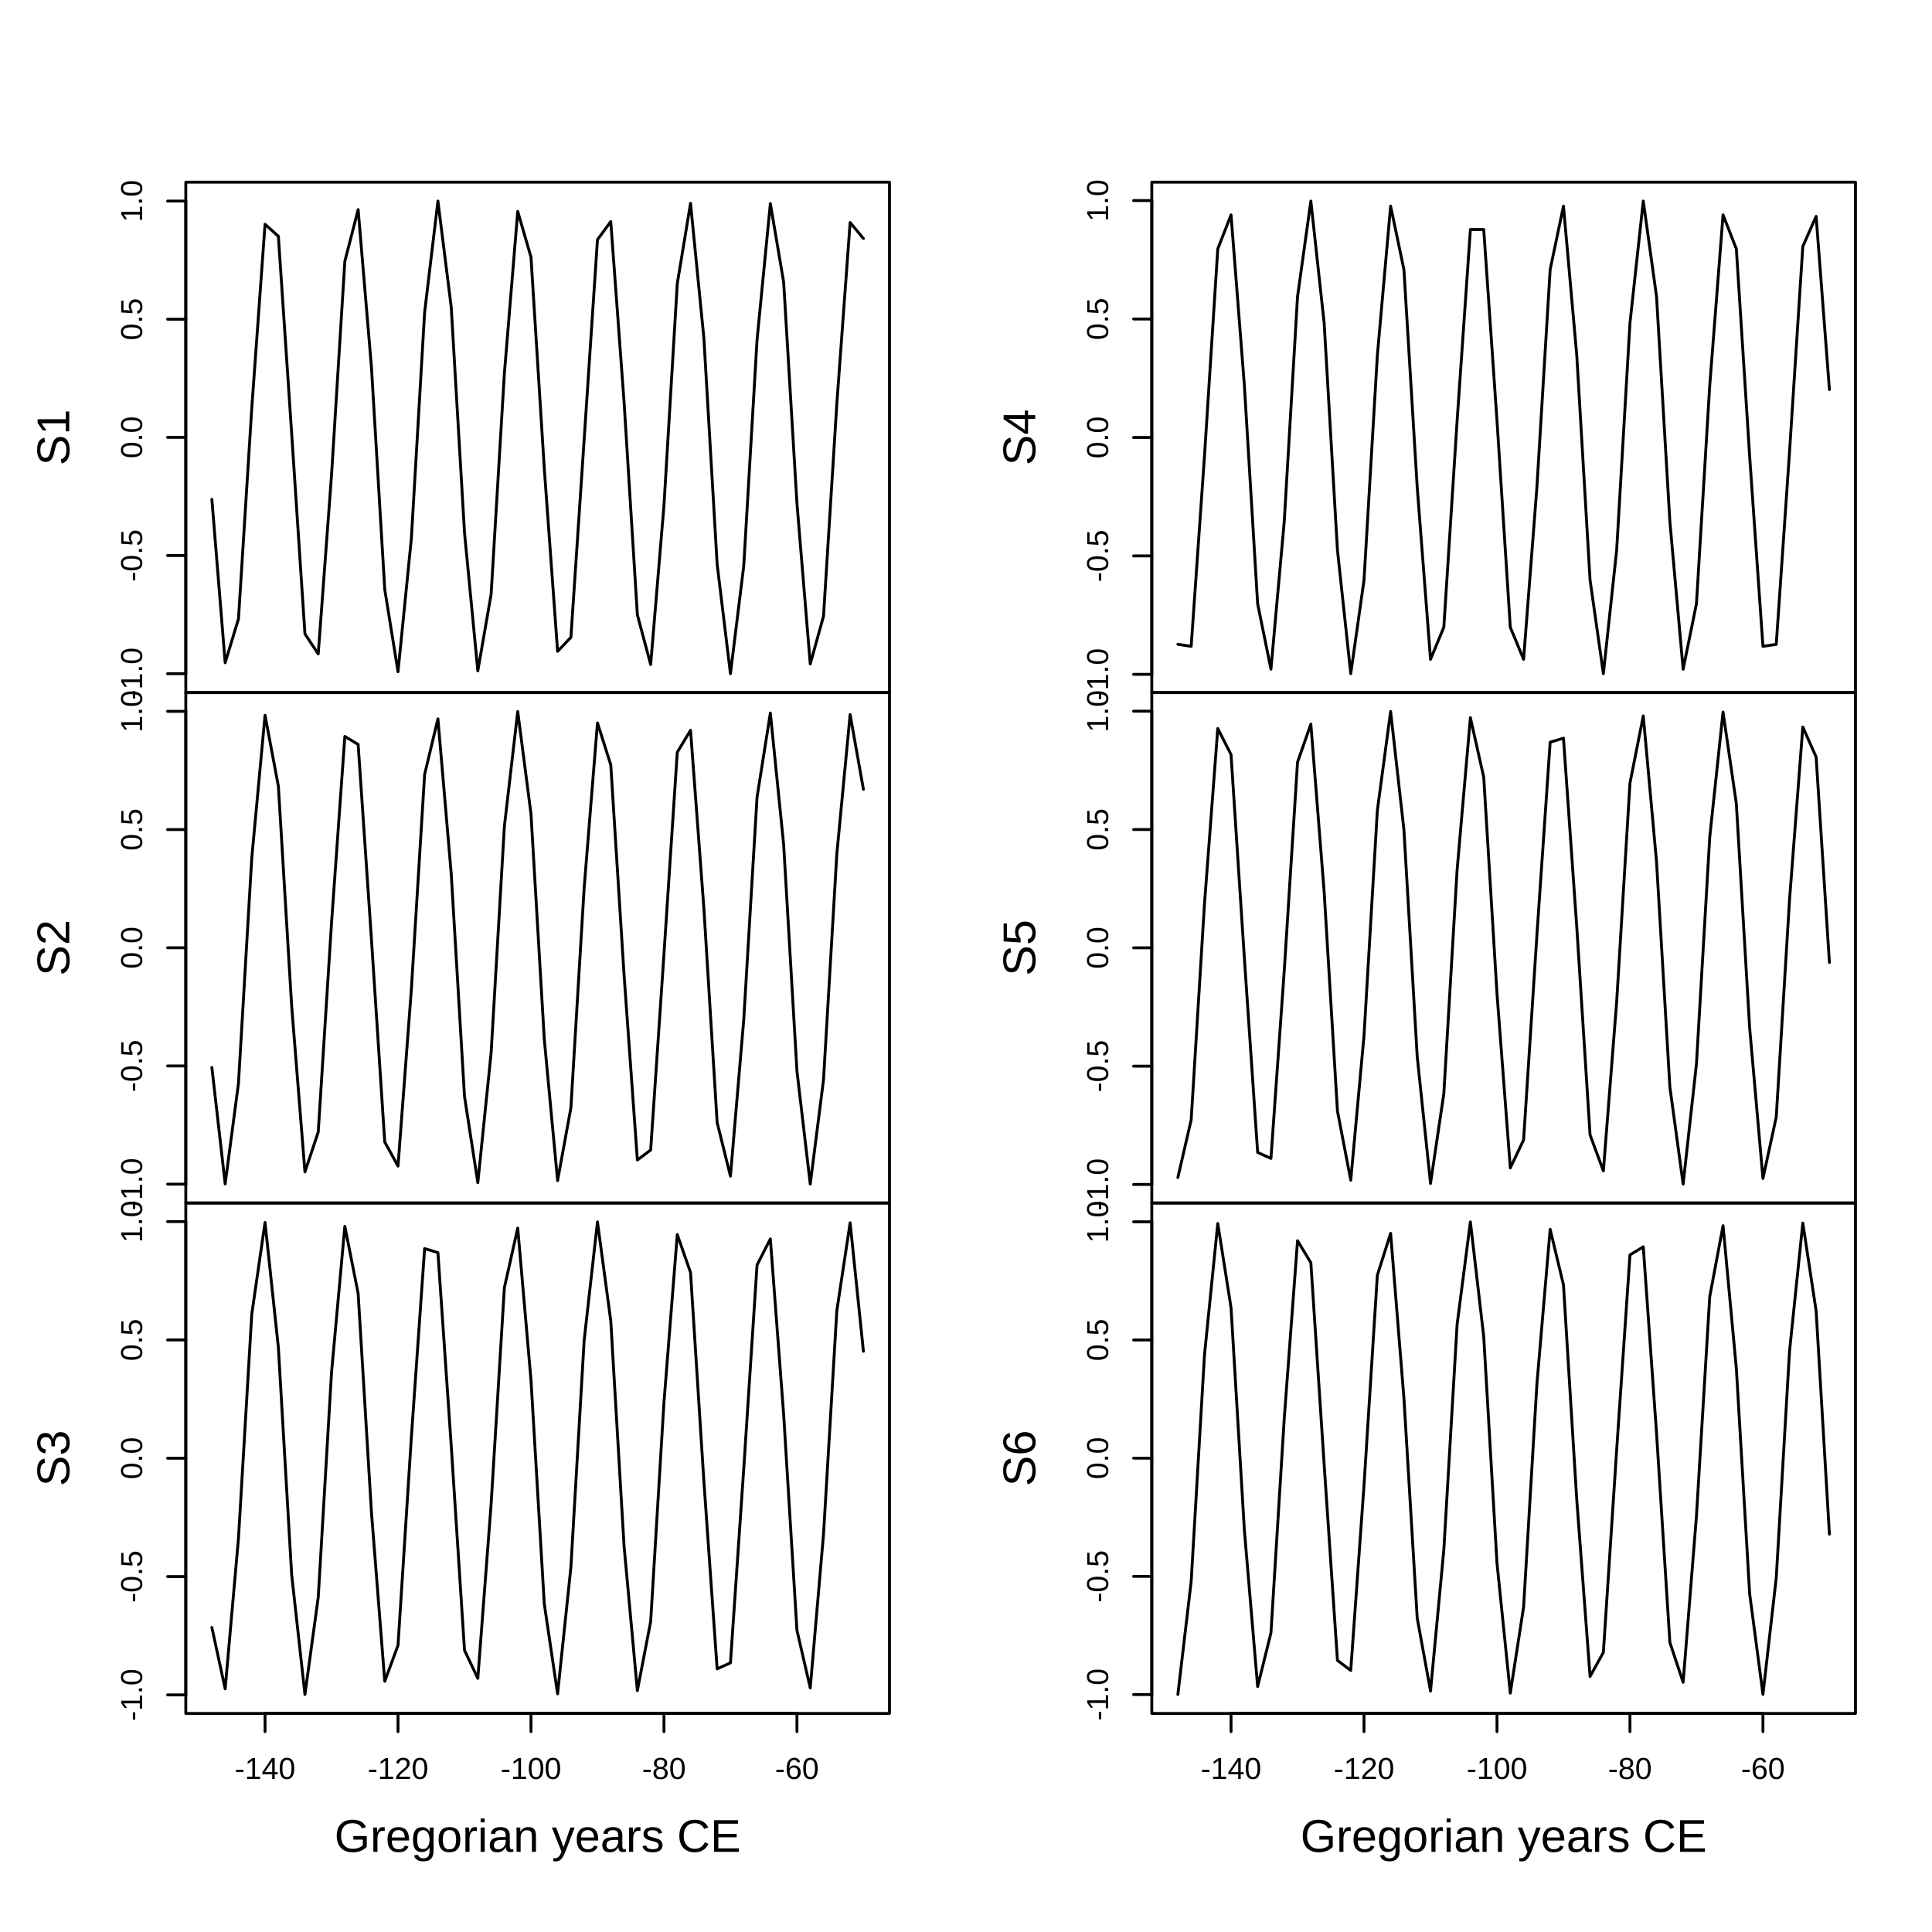
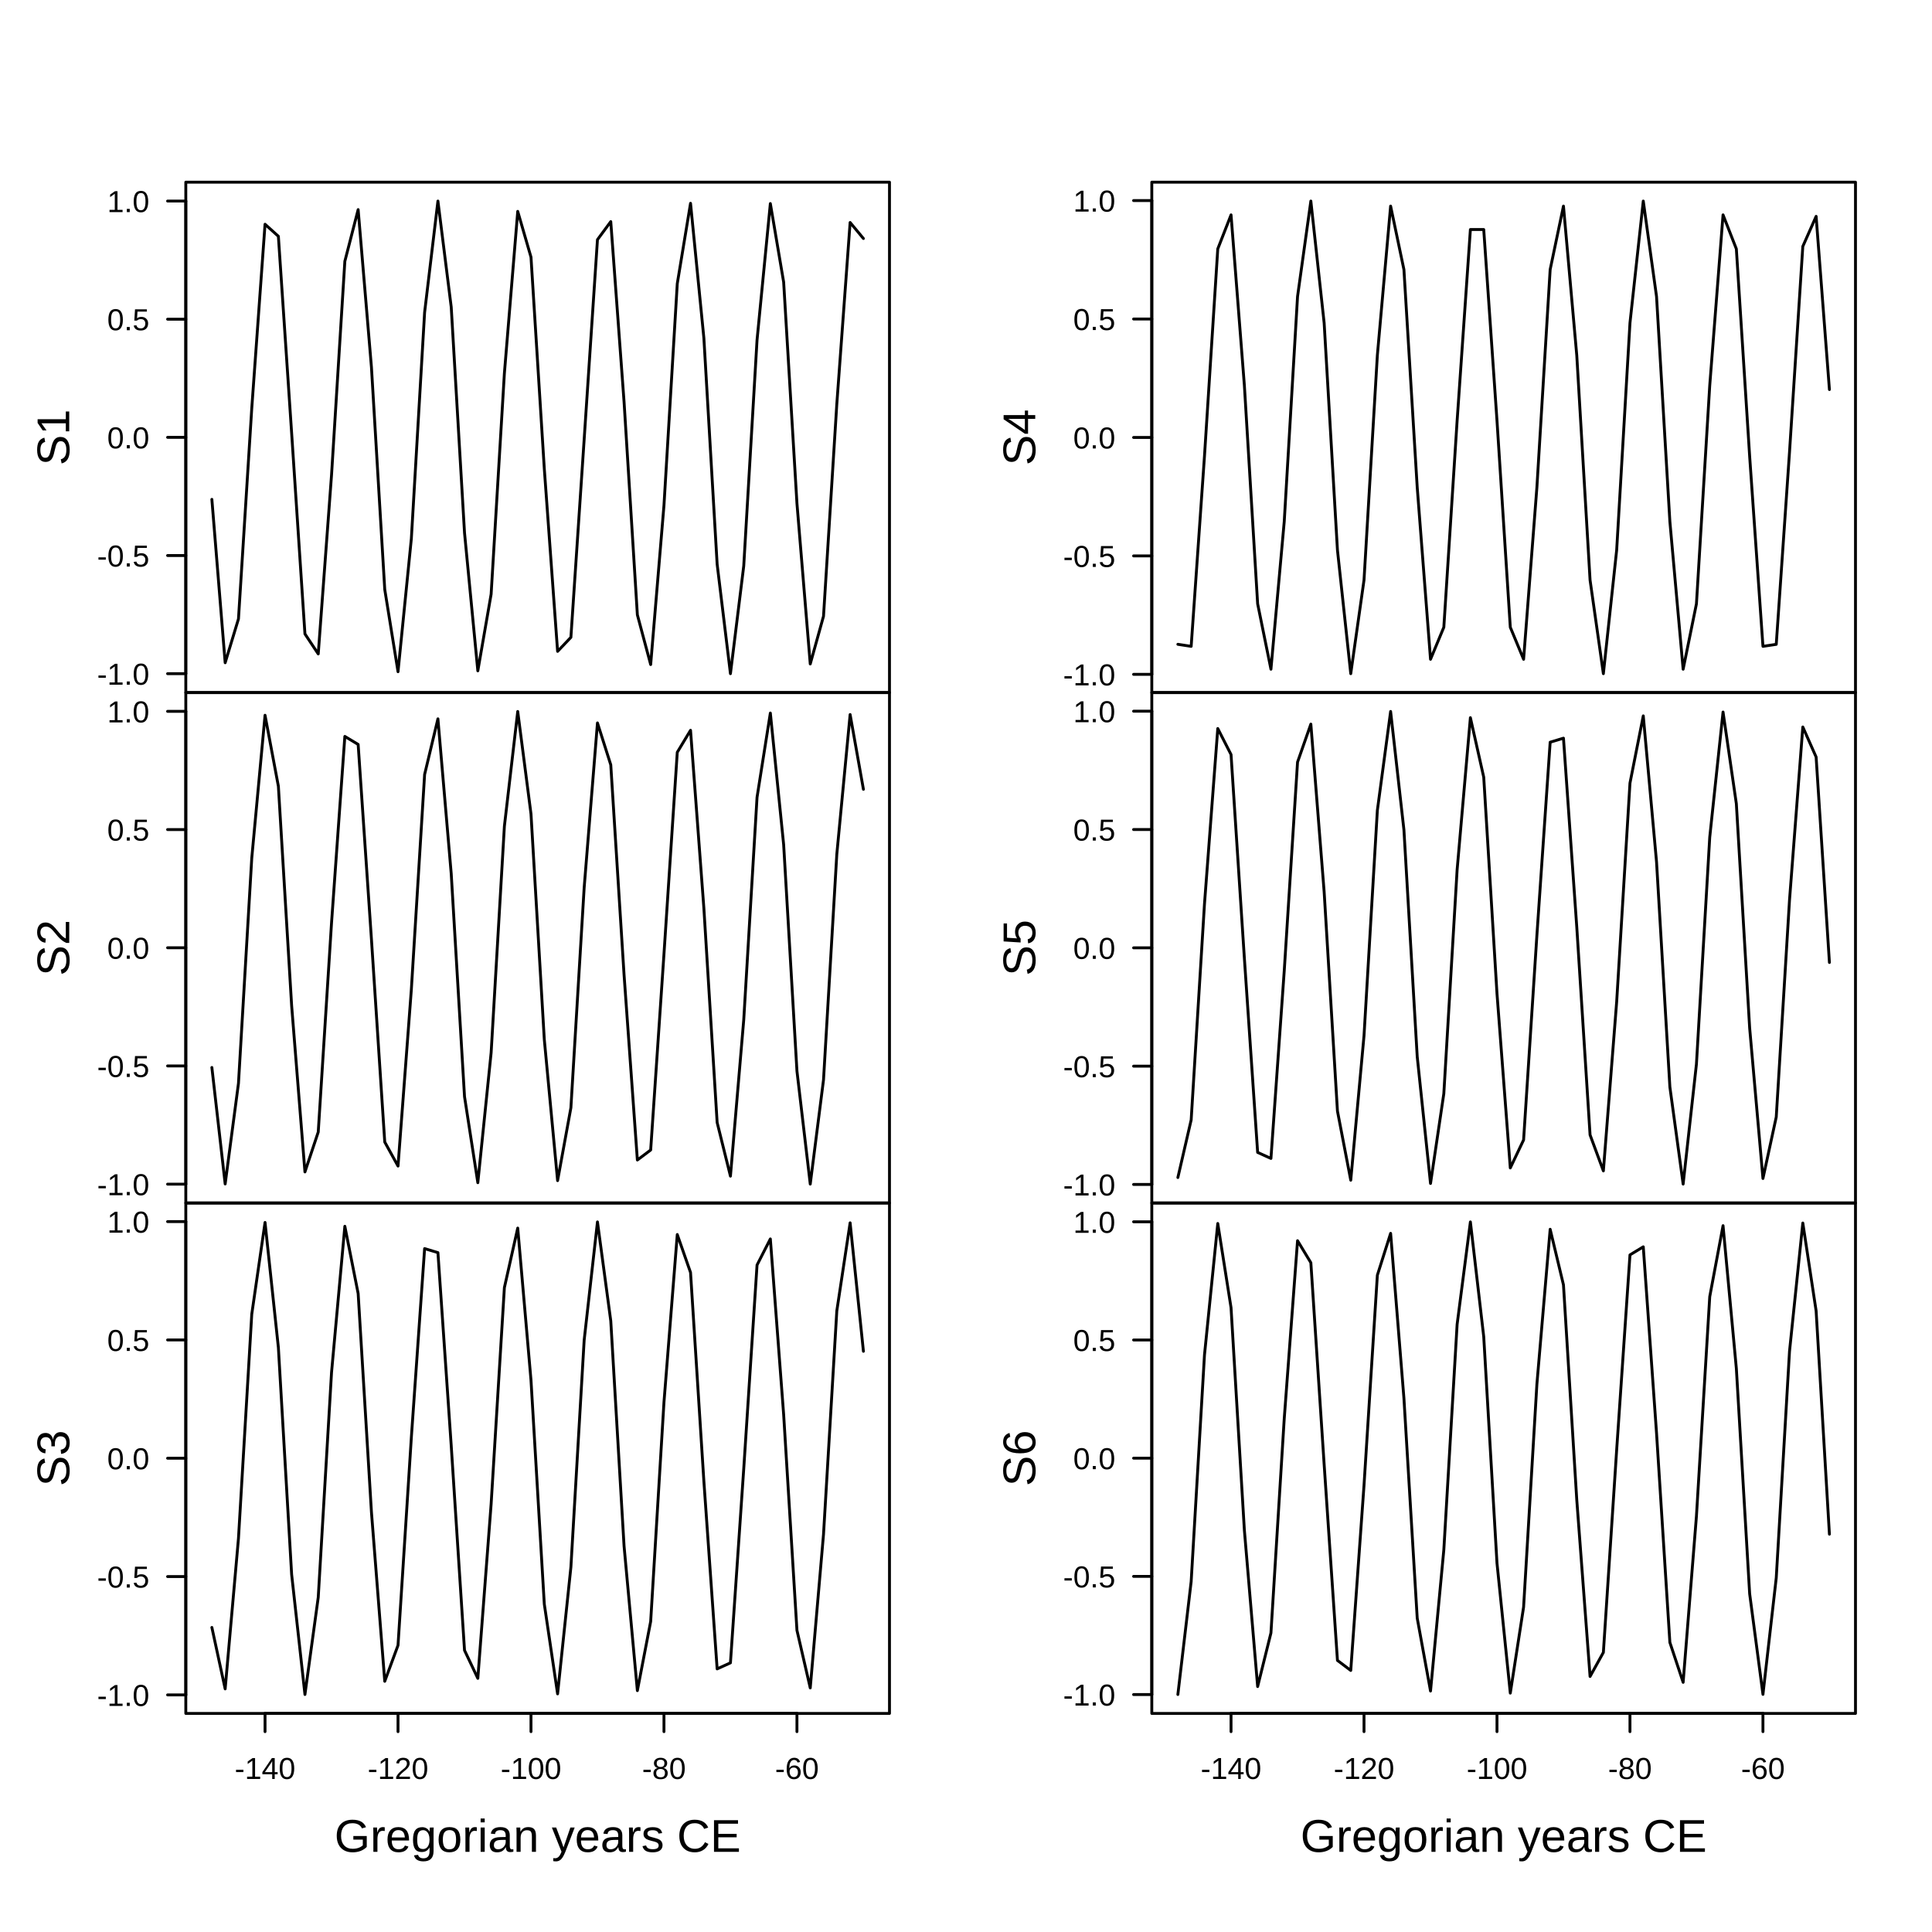
<svg xmlns="http://www.w3.org/2000/svg" class="svglite" width="504.00pt" height="504.00pt" viewBox="0 0 504.00 504.00">
  <defs>
    <style type="text/css">
    .svglite line, .svglite polyline, .svglite polygon, .svglite path, .svglite rect, .svglite circle {
      fill: none;
      stroke: #000000;
      stroke-linecap: round;
      stroke-linejoin: round;
      stroke-miterlimit: 10.00;
    }
    .svglite text {
      white-space: pre;
    }
  </style>
  </defs>
  <rect width="100%" height="100%" style="stroke: none; fill: #FFFFFF;" />
  <defs>
    <clipPath id="cpMC4wMHw1MDQuMDB8MC4wMHw1MDQuMDA=">
      <rect x="0.00" y="0.00" width="504.00" height="504.00" />
    </clipPath>
  </defs>
  <g clip-path="url(#cpMC4wMHw1MDQuMDB8MC4wMHw1MDQuMDA=)">
</g>
  <defs>
    <clipPath id="cpNDguNDd8MjMyLjA0fDQ3LjUyfDE4MC42Nw==">
      <rect x="48.47" y="47.52" width="183.57" height="133.15" />
    </clipPath>
  </defs>
  <g clip-path="url(#cpNDguNDd8MjMyLjA0fDQ3LjUyfDE4MC42Nw==)">
    <polyline points="55.27,130.27 58.74,172.89 62.21,161.45 65.68,106.48 69.14,58.50 72.62,61.64 76.08,113.00 79.55,165.37 83.02,170.59 86.49,123.87 89.96,68.16 93.43,54.68 96.90,95.82 100.37,153.77 103.83,175.23 107.31,140.49 110.77,81.48 114.24,52.45 117.71,80.10 121.18,139.00 124.65,175.00 128.12,155.00 131.58,97.39 135.06,55.14 138.52,67.08 141.99,122.25 145.46,169.92 148.93,166.26 152.39,114.64 155.86,62.52 159.33,57.81 162.80,104.85 166.27,160.39 169.74,173.36 173.21,131.84 176.68,74.00 180.14,53.03 183.62,88.19 187.08,147.17 190.55,175.74 194.02,147.63 197.49,88.69 200.96,53.10 204.43,73.59 207.90,131.32 211.37,173.21 214.83,160.75 218.30,105.39 221.77,58.04 225.24,62.22 " style="stroke-width: 0.75;" />
  </g>
  <g clip-path="url(#cpMC4wMHw1MDQuMDB8MC4wMHw1MDQuMDA=)">
    <line x1="48.47" y1="175.74" x2="48.47" y2="52.45" style="stroke-width: 0.75;" />
    <line x1="48.47" y1="175.74" x2="43.72" y2="175.74" style="stroke-width: 0.75;" />
    <line x1="48.47" y1="144.92" x2="43.72" y2="144.92" style="stroke-width: 0.75;" />
    <line x1="48.47" y1="114.09" x2="43.72" y2="114.09" style="stroke-width: 0.75;" />
    <line x1="48.47" y1="83.27" x2="43.72" y2="83.27" style="stroke-width: 0.75;" />
    <line x1="48.47" y1="52.45" x2="43.72" y2="52.45" style="stroke-width: 0.75;" />
-     <text transform="translate(37.07,175.74) rotate(-90)" text-anchor="middle" style="font-size: 7.92px; font-family: &quot;Arial&quot;;" textLength="15.43px" lengthAdjust="spacingAndGlyphs">-1.0</text>
-     <text transform="translate(37.07,144.92) rotate(-90)" text-anchor="middle" style="font-size: 7.92px; font-family: &quot;Arial&quot;;" textLength="15.43px" lengthAdjust="spacingAndGlyphs">-0.5</text>
-     <text transform="translate(37.07,114.09) rotate(-90)" text-anchor="middle" style="font-size: 7.92px; font-family: &quot;Arial&quot;;" textLength="12.58px" lengthAdjust="spacingAndGlyphs">0.0</text>
-     <text transform="translate(37.07,83.27) rotate(-90)" text-anchor="middle" style="font-size: 7.92px; font-family: &quot;Arial&quot;;" textLength="12.58px" lengthAdjust="spacingAndGlyphs">0.5</text>
-     <text transform="translate(37.07,52.45) rotate(-90)" text-anchor="middle" style="font-size: 7.92px; font-family: &quot;Arial&quot;;" textLength="12.58px" lengthAdjust="spacingAndGlyphs">1.0</text>
+     <text x="38.97" y="178.62" text-anchor="end" style="font-size: 7.92px; font-family: &quot;Arial&quot;;" textLength="15.43px" lengthAdjust="spacingAndGlyphs">-1.0</text>
+     <text x="38.97" y="147.80" text-anchor="end" style="font-size: 7.92px; font-family: &quot;Arial&quot;;" textLength="15.43px" lengthAdjust="spacingAndGlyphs">-0.5</text>
+     <text x="38.97" y="116.97" text-anchor="end" style="font-size: 7.92px; font-family: &quot;Arial&quot;;" textLength="12.58px" lengthAdjust="spacingAndGlyphs">0.0</text>
+     <text x="38.97" y="86.15" text-anchor="end" style="font-size: 7.92px; font-family: &quot;Arial&quot;;" textLength="12.58px" lengthAdjust="spacingAndGlyphs">0.5</text>
+     <text x="38.97" y="55.33" text-anchor="end" style="font-size: 7.92px; font-family: &quot;Arial&quot;;" textLength="12.58px" lengthAdjust="spacingAndGlyphs">1.0</text>
    <polygon points="48.47,180.67 232.04,180.67 232.04,47.52 48.47,47.52 " style="stroke-width: 0.75;" />
    <text transform="translate(18.06,114.10) rotate(-90)" text-anchor="middle" style="font-size: 12.00px; font-family: &quot;Arial&quot;;" textLength="15.26px" lengthAdjust="spacingAndGlyphs">S1</text>
  </g>
  <defs>
    <clipPath id="cpNDguNDd8MjMyLjA0fDE4MC42N3wzMTMuODI=">
      <rect x="48.47" y="180.67" width="183.57" height="133.15" />
    </clipPath>
  </defs>
  <g clip-path="url(#cpNDguNDd8MjMyLjA0fDE4MC42N3wzMTMuODI=)">
    <polyline points="55.27,278.47 58.74,308.86 62.21,282.60 65.68,223.83 69.14,186.59 72.62,205.11 76.08,262.36 79.55,305.72 83.02,295.31 86.49,240.70 89.96,192.11 93.43,194.20 96.90,245.06 100.37,297.92 103.83,304.19 107.31,258.10 110.77,202.03 114.24,187.52 117.71,227.92 121.18,286.08 124.65,308.53 128.12,274.63 131.58,215.55 135.06,185.60 138.52,212.33 141.99,271.15 145.46,307.99 148.93,288.98 152.39,231.59 155.86,188.59 159.33,199.52 162.80,254.32 166.27,302.61 169.74,300.00 173.21,248.88 176.68,196.25 180.14,190.51 183.62,236.92 187.08,292.82 190.55,306.82 194.02,266.04 197.49,207.98 200.96,186.01 204.43,220.34 207.90,279.40 211.37,308.89 214.83,281.70 218.30,222.83 221.77,186.40 225.24,205.91 " style="stroke-width: 0.75;" />
  </g>
  <g clip-path="url(#cpMC4wMHw1MDQuMDB8MC4wMHw1MDQuMDA=)">
    <line x1="48.47" y1="308.91" x2="48.47" y2="185.57" style="stroke-width: 0.75;" />
    <line x1="48.47" y1="308.91" x2="43.72" y2="308.91" style="stroke-width: 0.75;" />
    <line x1="48.47" y1="278.07" x2="43.72" y2="278.07" style="stroke-width: 0.75;" />
    <line x1="48.47" y1="247.24" x2="43.72" y2="247.24" style="stroke-width: 0.75;" />
    <line x1="48.47" y1="216.41" x2="43.72" y2="216.41" style="stroke-width: 0.75;" />
    <line x1="48.47" y1="185.57" x2="43.72" y2="185.57" style="stroke-width: 0.75;" />
-     <text transform="translate(37.07,308.91) rotate(-90)" text-anchor="middle" style="font-size: 7.92px; font-family: &quot;Arial&quot;;" textLength="15.43px" lengthAdjust="spacingAndGlyphs">-1.0</text>
-     <text transform="translate(37.07,278.07) rotate(-90)" text-anchor="middle" style="font-size: 7.92px; font-family: &quot;Arial&quot;;" textLength="15.43px" lengthAdjust="spacingAndGlyphs">-0.5</text>
-     <text transform="translate(37.07,247.24) rotate(-90)" text-anchor="middle" style="font-size: 7.92px; font-family: &quot;Arial&quot;;" textLength="12.58px" lengthAdjust="spacingAndGlyphs">0.0</text>
-     <text transform="translate(37.07,216.41) rotate(-90)" text-anchor="middle" style="font-size: 7.92px; font-family: &quot;Arial&quot;;" textLength="12.58px" lengthAdjust="spacingAndGlyphs">0.5</text>
-     <text transform="translate(37.07,185.57) rotate(-90)" text-anchor="middle" style="font-size: 7.92px; font-family: &quot;Arial&quot;;" textLength="12.58px" lengthAdjust="spacingAndGlyphs">1.0</text>
+     <text x="38.97" y="311.79" text-anchor="end" style="font-size: 7.92px; font-family: &quot;Arial&quot;;" textLength="15.43px" lengthAdjust="spacingAndGlyphs">-1.0</text>
+     <text x="38.97" y="280.95" text-anchor="end" style="font-size: 7.92px; font-family: &quot;Arial&quot;;" textLength="15.43px" lengthAdjust="spacingAndGlyphs">-0.5</text>
+     <text x="38.97" y="250.12" text-anchor="end" style="font-size: 7.92px; font-family: &quot;Arial&quot;;" textLength="12.58px" lengthAdjust="spacingAndGlyphs">0.0</text>
+     <text x="38.97" y="219.29" text-anchor="end" style="font-size: 7.92px; font-family: &quot;Arial&quot;;" textLength="12.58px" lengthAdjust="spacingAndGlyphs">0.5</text>
+     <text x="38.97" y="188.45" text-anchor="end" style="font-size: 7.92px; font-family: &quot;Arial&quot;;" textLength="12.58px" lengthAdjust="spacingAndGlyphs">1.0</text>
    <polygon points="48.47,313.82 232.04,313.82 232.04,180.67 48.47,180.67 " style="stroke-width: 0.75;" />
    <text transform="translate(18.06,247.25) rotate(-90)" text-anchor="middle" style="font-size: 12.00px; font-family: &quot;Arial&quot;;" textLength="15.26px" lengthAdjust="spacingAndGlyphs">S2</text>
  </g>
  <defs>
    <clipPath id="cpNDguNDd8MjMyLjA0fDMxMy44Mnw0NDYuOTg=">
      <rect x="48.47" y="313.82" width="183.57" height="133.15" />
    </clipPath>
  </defs>
  <g clip-path="url(#cpNDguNDd8MjMyLjA0fDMxMy44Mnw0NDYuOTg=)">
    <polyline points="55.27,424.55 58.74,440.58 62.21,401.30 65.68,342.82 69.14,318.90 72.62,351.54 76.08,410.73 79.55,442.04 83.02,416.70 86.49,358.00 89.96,319.90 93.43,337.44 96.90,394.49 100.37,438.60 103.83,429.21 107.31,374.96 110.77,325.72 114.24,326.77 117.71,377.14 121.18,430.52 124.65,437.83 128.12,392.36 131.58,335.90 135.06,320.37 138.52,360.04 141.99,418.44 145.46,441.88 148.93,408.81 152.39,349.63 155.86,318.76 159.33,344.57 162.80,403.34 166.27,441.03 169.74,422.99 173.21,365.80 176.68,322.05 180.14,331.96 183.62,386.41 187.08,435.36 190.55,433.79 194.02,383.15 197.49,330.00 200.96,323.20 204.43,369.01 207.90,425.30 211.37,440.33 214.83,400.27 218.30,341.96 221.77,319.00 225.24,352.51 " style="stroke-width: 0.75;" />
  </g>
  <g clip-path="url(#cpMC4wMHw1MDQuMDB8MC4wMHw1MDQuMDA=)">
    <line x1="69.14" y1="446.98" x2="207.90" y2="446.98" style="stroke-width: 0.75;" />
    <line x1="69.14" y1="446.98" x2="69.14" y2="451.73" style="stroke-width: 0.75;" />
    <line x1="103.83" y1="446.98" x2="103.83" y2="451.73" style="stroke-width: 0.75;" />
    <line x1="138.52" y1="446.98" x2="138.52" y2="451.73" style="stroke-width: 0.75;" />
    <line x1="173.21" y1="446.98" x2="173.21" y2="451.73" style="stroke-width: 0.75;" />
    <line x1="207.90" y1="446.98" x2="207.90" y2="451.73" style="stroke-width: 0.75;" />
    <text x="69.14" y="464.08" text-anchor="middle" style="font-size: 7.92px; font-family: &quot;Arial&quot;;" textLength="17.95px" lengthAdjust="spacingAndGlyphs">-140</text>
    <text x="103.83" y="464.08" text-anchor="middle" style="font-size: 7.92px; font-family: &quot;Arial&quot;;" textLength="17.95px" lengthAdjust="spacingAndGlyphs">-120</text>
    <text x="138.52" y="464.08" text-anchor="middle" style="font-size: 7.92px; font-family: &quot;Arial&quot;;" textLength="17.95px" lengthAdjust="spacingAndGlyphs">-100</text>
    <text x="173.21" y="464.08" text-anchor="middle" style="font-size: 7.92px; font-family: &quot;Arial&quot;;" textLength="12.92px" lengthAdjust="spacingAndGlyphs">-80</text>
    <text x="207.90" y="464.08" text-anchor="middle" style="font-size: 7.92px; font-family: &quot;Arial&quot;;" textLength="12.92px" lengthAdjust="spacingAndGlyphs">-60</text>
    <line x1="48.47" y1="442.15" x2="48.47" y2="318.68" style="stroke-width: 0.75;" />
    <line x1="48.47" y1="442.15" x2="43.72" y2="442.15" style="stroke-width: 0.75;" />
    <line x1="48.47" y1="411.28" x2="43.72" y2="411.28" style="stroke-width: 0.75;" />
    <line x1="48.47" y1="380.41" x2="43.72" y2="380.41" style="stroke-width: 0.75;" />
    <line x1="48.47" y1="349.55" x2="43.72" y2="349.55" style="stroke-width: 0.75;" />
    <line x1="48.47" y1="318.68" x2="43.72" y2="318.68" style="stroke-width: 0.75;" />
-     <text transform="translate(37.07,442.15) rotate(-90)" text-anchor="middle" style="font-size: 7.92px; font-family: &quot;Arial&quot;;" textLength="15.43px" lengthAdjust="spacingAndGlyphs">-1.0</text>
-     <text transform="translate(37.07,411.28) rotate(-90)" text-anchor="middle" style="font-size: 7.92px; font-family: &quot;Arial&quot;;" textLength="15.43px" lengthAdjust="spacingAndGlyphs">-0.5</text>
-     <text transform="translate(37.07,380.41) rotate(-90)" text-anchor="middle" style="font-size: 7.92px; font-family: &quot;Arial&quot;;" textLength="12.58px" lengthAdjust="spacingAndGlyphs">0.0</text>
-     <text transform="translate(37.07,349.55) rotate(-90)" text-anchor="middle" style="font-size: 7.92px; font-family: &quot;Arial&quot;;" textLength="12.58px" lengthAdjust="spacingAndGlyphs">0.5</text>
-     <text transform="translate(37.07,318.68) rotate(-90)" text-anchor="middle" style="font-size: 7.92px; font-family: &quot;Arial&quot;;" textLength="12.58px" lengthAdjust="spacingAndGlyphs">1.0</text>
+     <text x="38.97" y="445.03" text-anchor="end" style="font-size: 7.92px; font-family: &quot;Arial&quot;;" textLength="15.43px" lengthAdjust="spacingAndGlyphs">-1.0</text>
+     <text x="38.97" y="414.16" text-anchor="end" style="font-size: 7.92px; font-family: &quot;Arial&quot;;" textLength="15.43px" lengthAdjust="spacingAndGlyphs">-0.5</text>
+     <text x="38.97" y="383.29" text-anchor="end" style="font-size: 7.92px; font-family: &quot;Arial&quot;;" textLength="12.58px" lengthAdjust="spacingAndGlyphs">0.0</text>
+     <text x="38.97" y="352.43" text-anchor="end" style="font-size: 7.92px; font-family: &quot;Arial&quot;;" textLength="12.58px" lengthAdjust="spacingAndGlyphs">0.5</text>
+     <text x="38.97" y="321.56" text-anchor="end" style="font-size: 7.92px; font-family: &quot;Arial&quot;;" textLength="12.58px" lengthAdjust="spacingAndGlyphs">1.0</text>
    <polygon points="48.47,446.98 232.04,446.98 232.04,313.82 48.47,313.82 " style="stroke-width: 0.75;" />
    <text x="140.26" y="483.09" text-anchor="middle" style="font-size: 12.00px; font-family: &quot;Arial&quot;;" textLength="116.19px" lengthAdjust="spacingAndGlyphs">Gregorian years CE</text>
    <text transform="translate(18.06,380.40) rotate(-90)" text-anchor="middle" style="font-size: 12.00px; font-family: &quot;Arial&quot;;" textLength="15.26px" lengthAdjust="spacingAndGlyphs">S3</text>
  </g>
  <defs>
    <clipPath id="cpMzAwLjQ3fDQ4NC4wNHw0Ny41MnwxODAuNjc=">
      <rect x="300.47" y="47.52" width="183.57" height="133.15" />
    </clipPath>
  </defs>
  <g clip-path="url(#cpMzAwLjQ3fDQ4NC4wNHw0Ny41MnwxODAuNjc=)">
    <polyline points="307.27,168.08 310.74,168.61 314.21,119.03 317.68,64.93 321.14,56.05 324.62,100.55 328.08,157.52 331.55,174.58 335.02,136.05 338.49,77.35 341.96,52.45 345.43,84.25 348.90,143.50 352.37,175.74 355.83,151.32 359.31,92.69 362.77,53.76 366.24,70.32 369.71,127.14 373.18,171.99 376.65,163.63 380.12,109.74 383.58,59.88 387.06,59.88 390.52,109.74 393.99,163.63 397.46,171.99 400.93,127.14 404.39,70.32 407.86,53.76 411.33,92.69 414.80,151.32 418.27,175.74 421.74,143.50 425.21,84.25 428.68,52.45 432.14,77.35 435.62,136.05 439.08,174.58 442.55,157.52 446.02,100.55 449.49,56.05 452.96,64.93 456.43,119.03 459.90,168.61 463.37,168.09 466.83,117.94 470.30,64.28 473.77,56.44 477.24,101.62 " style="stroke-width: 0.75;" />
  </g>
  <g clip-path="url(#cpMC4wMHw1MDQuMDB8MC4wMHw1MDQuMDA=)">
    <line x1="300.47" y1="175.92" x2="300.47" y2="52.32" style="stroke-width: 0.75;" />
    <line x1="300.47" y1="175.92" x2="295.72" y2="175.92" style="stroke-width: 0.75;" />
    <line x1="300.47" y1="145.02" x2="295.72" y2="145.02" style="stroke-width: 0.75;" />
    <line x1="300.47" y1="114.12" x2="295.72" y2="114.12" style="stroke-width: 0.75;" />
    <line x1="300.47" y1="83.22" x2="295.72" y2="83.22" style="stroke-width: 0.75;" />
    <line x1="300.47" y1="52.32" x2="295.72" y2="52.32" style="stroke-width: 0.75;" />
-     <text transform="translate(289.07,175.92) rotate(-90)" text-anchor="middle" style="font-size: 7.92px; font-family: &quot;Arial&quot;;" textLength="15.43px" lengthAdjust="spacingAndGlyphs">-1.0</text>
-     <text transform="translate(289.07,145.02) rotate(-90)" text-anchor="middle" style="font-size: 7.92px; font-family: &quot;Arial&quot;;" textLength="15.43px" lengthAdjust="spacingAndGlyphs">-0.5</text>
-     <text transform="translate(289.07,114.12) rotate(-90)" text-anchor="middle" style="font-size: 7.92px; font-family: &quot;Arial&quot;;" textLength="12.58px" lengthAdjust="spacingAndGlyphs">0.0</text>
-     <text transform="translate(289.07,83.22) rotate(-90)" text-anchor="middle" style="font-size: 7.92px; font-family: &quot;Arial&quot;;" textLength="12.58px" lengthAdjust="spacingAndGlyphs">0.5</text>
-     <text transform="translate(289.07,52.32) rotate(-90)" text-anchor="middle" style="font-size: 7.92px; font-family: &quot;Arial&quot;;" textLength="12.58px" lengthAdjust="spacingAndGlyphs">1.0</text>
+     <text x="290.97" y="178.80" text-anchor="end" style="font-size: 7.92px; font-family: &quot;Arial&quot;;" textLength="15.43px" lengthAdjust="spacingAndGlyphs">-1.0</text>
+     <text x="290.97" y="147.90" text-anchor="end" style="font-size: 7.92px; font-family: &quot;Arial&quot;;" textLength="15.43px" lengthAdjust="spacingAndGlyphs">-0.5</text>
+     <text x="290.97" y="117.00" text-anchor="end" style="font-size: 7.92px; font-family: &quot;Arial&quot;;" textLength="12.58px" lengthAdjust="spacingAndGlyphs">0.0</text>
+     <text x="290.97" y="86.10" text-anchor="end" style="font-size: 7.92px; font-family: &quot;Arial&quot;;" textLength="12.58px" lengthAdjust="spacingAndGlyphs">0.5</text>
+     <text x="290.97" y="55.20" text-anchor="end" style="font-size: 7.92px; font-family: &quot;Arial&quot;;" textLength="12.58px" lengthAdjust="spacingAndGlyphs">1.0</text>
    <polygon points="300.47,180.67 484.04,180.67 484.04,47.52 300.47,47.52 " style="stroke-width: 0.75;" />
    <text transform="translate(270.06,114.10) rotate(-90)" text-anchor="middle" style="font-size: 12.00px; font-family: &quot;Arial&quot;;" textLength="15.26px" lengthAdjust="spacingAndGlyphs">S4</text>
  </g>
  <defs>
    <clipPath id="cpMzAwLjQ3fDQ4NC4wNHwxODAuNjd8MzEzLjgy">
      <rect x="300.47" y="180.67" width="183.57" height="133.15" />
    </clipPath>
  </defs>
  <g clip-path="url(#cpMzAwLjQ3fDQ4NC4wNHwxODAuNjd8MzEzLjgy)">
    <polyline points="307.27,307.18 310.74,292.15 314.21,235.86 317.68,190.05 321.14,196.84 324.62,249.99 328.08,300.63 331.55,302.20 335.02,253.26 338.49,198.81 341.96,188.90 345.43,232.65 348.90,289.84 352.37,307.88 355.83,270.19 359.31,211.42 362.77,185.60 366.24,216.47 369.71,275.65 373.18,308.73 376.65,285.29 380.12,226.89 383.58,187.22 387.06,202.75 390.52,259.20 393.99,304.68 397.46,297.37 400.93,243.99 404.39,193.62 407.86,192.57 411.33,241.81 414.80,296.06 418.27,305.45 421.74,261.34 425.21,204.29 428.68,186.75 432.14,224.84 435.62,283.55 439.08,308.89 442.55,277.58 446.02,218.39 449.49,185.75 452.96,209.66 456.43,268.15 459.90,307.43 463.37,291.39 466.83,234.79 470.30,189.65 473.77,197.48 477.24,251.08 " style="stroke-width: 0.75;" />
  </g>
  <g clip-path="url(#cpMC4wMHw1MDQuMDB8MC4wMHw1MDQuMDA=)">
    <line x1="300.47" y1="308.99" x2="300.47" y2="185.53" style="stroke-width: 0.75;" />
    <line x1="300.47" y1="308.99" x2="295.72" y2="308.99" style="stroke-width: 0.75;" />
    <line x1="300.47" y1="278.13" x2="295.72" y2="278.13" style="stroke-width: 0.75;" />
    <line x1="300.47" y1="247.26" x2="295.72" y2="247.26" style="stroke-width: 0.75;" />
    <line x1="300.47" y1="216.40" x2="295.72" y2="216.40" style="stroke-width: 0.75;" />
    <line x1="300.47" y1="185.53" x2="295.72" y2="185.53" style="stroke-width: 0.75;" />
-     <text transform="translate(289.07,308.99) rotate(-90)" text-anchor="middle" style="font-size: 7.92px; font-family: &quot;Arial&quot;;" textLength="15.43px" lengthAdjust="spacingAndGlyphs">-1.0</text>
-     <text transform="translate(289.07,278.13) rotate(-90)" text-anchor="middle" style="font-size: 7.92px; font-family: &quot;Arial&quot;;" textLength="15.43px" lengthAdjust="spacingAndGlyphs">-0.5</text>
-     <text transform="translate(289.07,247.26) rotate(-90)" text-anchor="middle" style="font-size: 7.92px; font-family: &quot;Arial&quot;;" textLength="12.58px" lengthAdjust="spacingAndGlyphs">0.0</text>
-     <text transform="translate(289.07,216.40) rotate(-90)" text-anchor="middle" style="font-size: 7.92px; font-family: &quot;Arial&quot;;" textLength="12.58px" lengthAdjust="spacingAndGlyphs">0.5</text>
-     <text transform="translate(289.07,185.53) rotate(-90)" text-anchor="middle" style="font-size: 7.92px; font-family: &quot;Arial&quot;;" textLength="12.58px" lengthAdjust="spacingAndGlyphs">1.0</text>
+     <text x="290.97" y="311.87" text-anchor="end" style="font-size: 7.92px; font-family: &quot;Arial&quot;;" textLength="15.43px" lengthAdjust="spacingAndGlyphs">-1.0</text>
+     <text x="290.97" y="281.01" text-anchor="end" style="font-size: 7.92px; font-family: &quot;Arial&quot;;" textLength="15.43px" lengthAdjust="spacingAndGlyphs">-0.5</text>
+     <text x="290.97" y="250.14" text-anchor="end" style="font-size: 7.92px; font-family: &quot;Arial&quot;;" textLength="12.58px" lengthAdjust="spacingAndGlyphs">0.0</text>
+     <text x="290.97" y="219.28" text-anchor="end" style="font-size: 7.92px; font-family: &quot;Arial&quot;;" textLength="12.58px" lengthAdjust="spacingAndGlyphs">0.5</text>
+     <text x="290.97" y="188.41" text-anchor="end" style="font-size: 7.92px; font-family: &quot;Arial&quot;;" textLength="12.58px" lengthAdjust="spacingAndGlyphs">1.0</text>
    <polygon points="300.47,313.82 484.04,313.82 484.04,180.67 300.47,180.67 " style="stroke-width: 0.75;" />
    <text transform="translate(270.06,247.25) rotate(-90)" text-anchor="middle" style="font-size: 12.00px; font-family: &quot;Arial&quot;;" textLength="15.26px" lengthAdjust="spacingAndGlyphs">S5</text>
  </g>
  <defs>
    <clipPath id="cpMzAwLjQ3fDQ4NC4wNHwzMTMuODJ8NDQ2Ljk4">
      <rect x="300.47" y="313.82" width="183.57" height="133.15" />
    </clipPath>
  </defs>
  <g clip-path="url(#cpMzAwLjQ3fDQ4NC4wNHwzMTMuODJ8NDQ2Ljk4)">
    <polyline points="307.27,442.04 310.74,412.56 314.21,353.50 317.68,319.17 321.14,341.13 324.62,399.19 328.08,439.97 331.55,425.98 335.02,370.07 338.49,323.66 341.96,329.40 345.43,382.03 348.90,433.15 352.37,435.77 355.83,387.47 359.31,332.67 362.77,321.74 366.24,364.74 369.71,422.13 373.18,441.14 376.65,404.31 380.12,345.48 383.58,318.76 387.06,348.70 390.52,407.78 393.99,441.68 397.46,419.24 400.93,361.08 404.39,320.68 407.86,335.18 411.33,391.25 414.80,437.34 418.27,431.07 421.74,378.21 425.21,327.36 428.68,325.26 432.14,373.86 435.62,428.46 439.08,438.87 442.55,395.52 446.02,338.26 449.49,319.74 452.96,356.98 456.43,415.75 459.90,442.01 463.37,411.62 466.83,352.52 470.30,319.05 473.77,341.97 477.24,400.22 " style="stroke-width: 0.75;" />
  </g>
  <g clip-path="url(#cpMC4wMHw1MDQuMDB8MC4wMHw1MDQuMDA=)">
    <line x1="321.14" y1="446.98" x2="459.90" y2="446.98" style="stroke-width: 0.75;" />
    <line x1="321.14" y1="446.98" x2="321.14" y2="451.73" style="stroke-width: 0.75;" />
    <line x1="355.83" y1="446.98" x2="355.83" y2="451.73" style="stroke-width: 0.75;" />
    <line x1="390.52" y1="446.98" x2="390.52" y2="451.73" style="stroke-width: 0.75;" />
    <line x1="425.21" y1="446.98" x2="425.21" y2="451.73" style="stroke-width: 0.75;" />
    <line x1="459.90" y1="446.98" x2="459.90" y2="451.73" style="stroke-width: 0.75;" />
    <text x="321.14" y="464.08" text-anchor="middle" style="font-size: 7.92px; font-family: &quot;Arial&quot;;" textLength="17.95px" lengthAdjust="spacingAndGlyphs">-140</text>
    <text x="355.83" y="464.08" text-anchor="middle" style="font-size: 7.92px; font-family: &quot;Arial&quot;;" textLength="17.95px" lengthAdjust="spacingAndGlyphs">-120</text>
    <text x="390.52" y="464.08" text-anchor="middle" style="font-size: 7.92px; font-family: &quot;Arial&quot;;" textLength="17.95px" lengthAdjust="spacingAndGlyphs">-100</text>
    <text x="425.21" y="464.08" text-anchor="middle" style="font-size: 7.92px; font-family: &quot;Arial&quot;;" textLength="12.92px" lengthAdjust="spacingAndGlyphs">-80</text>
    <text x="459.90" y="464.08" text-anchor="middle" style="font-size: 7.92px; font-family: &quot;Arial&quot;;" textLength="12.92px" lengthAdjust="spacingAndGlyphs">-60</text>
    <line x1="300.47" y1="442.06" x2="300.47" y2="318.73" style="stroke-width: 0.75;" />
    <line x1="300.47" y1="442.06" x2="295.72" y2="442.06" style="stroke-width: 0.75;" />
    <line x1="300.47" y1="411.23" x2="295.72" y2="411.23" style="stroke-width: 0.75;" />
    <line x1="300.47" y1="380.39" x2="295.72" y2="380.39" style="stroke-width: 0.75;" />
    <line x1="300.47" y1="349.56" x2="295.72" y2="349.56" style="stroke-width: 0.75;" />
    <line x1="300.47" y1="318.73" x2="295.72" y2="318.73" style="stroke-width: 0.75;" />
-     <text transform="translate(289.07,442.06) rotate(-90)" text-anchor="middle" style="font-size: 7.92px; font-family: &quot;Arial&quot;;" textLength="15.43px" lengthAdjust="spacingAndGlyphs">-1.0</text>
-     <text transform="translate(289.07,411.23) rotate(-90)" text-anchor="middle" style="font-size: 7.92px; font-family: &quot;Arial&quot;;" textLength="15.43px" lengthAdjust="spacingAndGlyphs">-0.5</text>
-     <text transform="translate(289.07,380.39) rotate(-90)" text-anchor="middle" style="font-size: 7.92px; font-family: &quot;Arial&quot;;" textLength="12.58px" lengthAdjust="spacingAndGlyphs">0.0</text>
-     <text transform="translate(289.07,349.56) rotate(-90)" text-anchor="middle" style="font-size: 7.92px; font-family: &quot;Arial&quot;;" textLength="12.58px" lengthAdjust="spacingAndGlyphs">0.5</text>
-     <text transform="translate(289.07,318.73) rotate(-90)" text-anchor="middle" style="font-size: 7.92px; font-family: &quot;Arial&quot;;" textLength="12.58px" lengthAdjust="spacingAndGlyphs">1.0</text>
+     <text x="290.97" y="444.94" text-anchor="end" style="font-size: 7.92px; font-family: &quot;Arial&quot;;" textLength="15.43px" lengthAdjust="spacingAndGlyphs">-1.0</text>
+     <text x="290.97" y="414.11" text-anchor="end" style="font-size: 7.92px; font-family: &quot;Arial&quot;;" textLength="15.43px" lengthAdjust="spacingAndGlyphs">-0.5</text>
+     <text x="290.97" y="383.27" text-anchor="end" style="font-size: 7.92px; font-family: &quot;Arial&quot;;" textLength="12.58px" lengthAdjust="spacingAndGlyphs">0.0</text>
+     <text x="290.97" y="352.44" text-anchor="end" style="font-size: 7.92px; font-family: &quot;Arial&quot;;" textLength="12.58px" lengthAdjust="spacingAndGlyphs">0.5</text>
+     <text x="290.97" y="321.61" text-anchor="end" style="font-size: 7.92px; font-family: &quot;Arial&quot;;" textLength="12.58px" lengthAdjust="spacingAndGlyphs">1.0</text>
    <polygon points="300.47,446.98 484.04,446.98 484.04,313.82 300.47,313.82 " style="stroke-width: 0.75;" />
    <text x="392.26" y="483.09" text-anchor="middle" style="font-size: 12.00px; font-family: &quot;Arial&quot;;" textLength="116.19px" lengthAdjust="spacingAndGlyphs">Gregorian years CE</text>
    <text transform="translate(270.06,380.40) rotate(-90)" text-anchor="middle" style="font-size: 12.00px; font-family: &quot;Arial&quot;;" textLength="15.26px" lengthAdjust="spacingAndGlyphs">S6</text>
  </g>
</svg>
